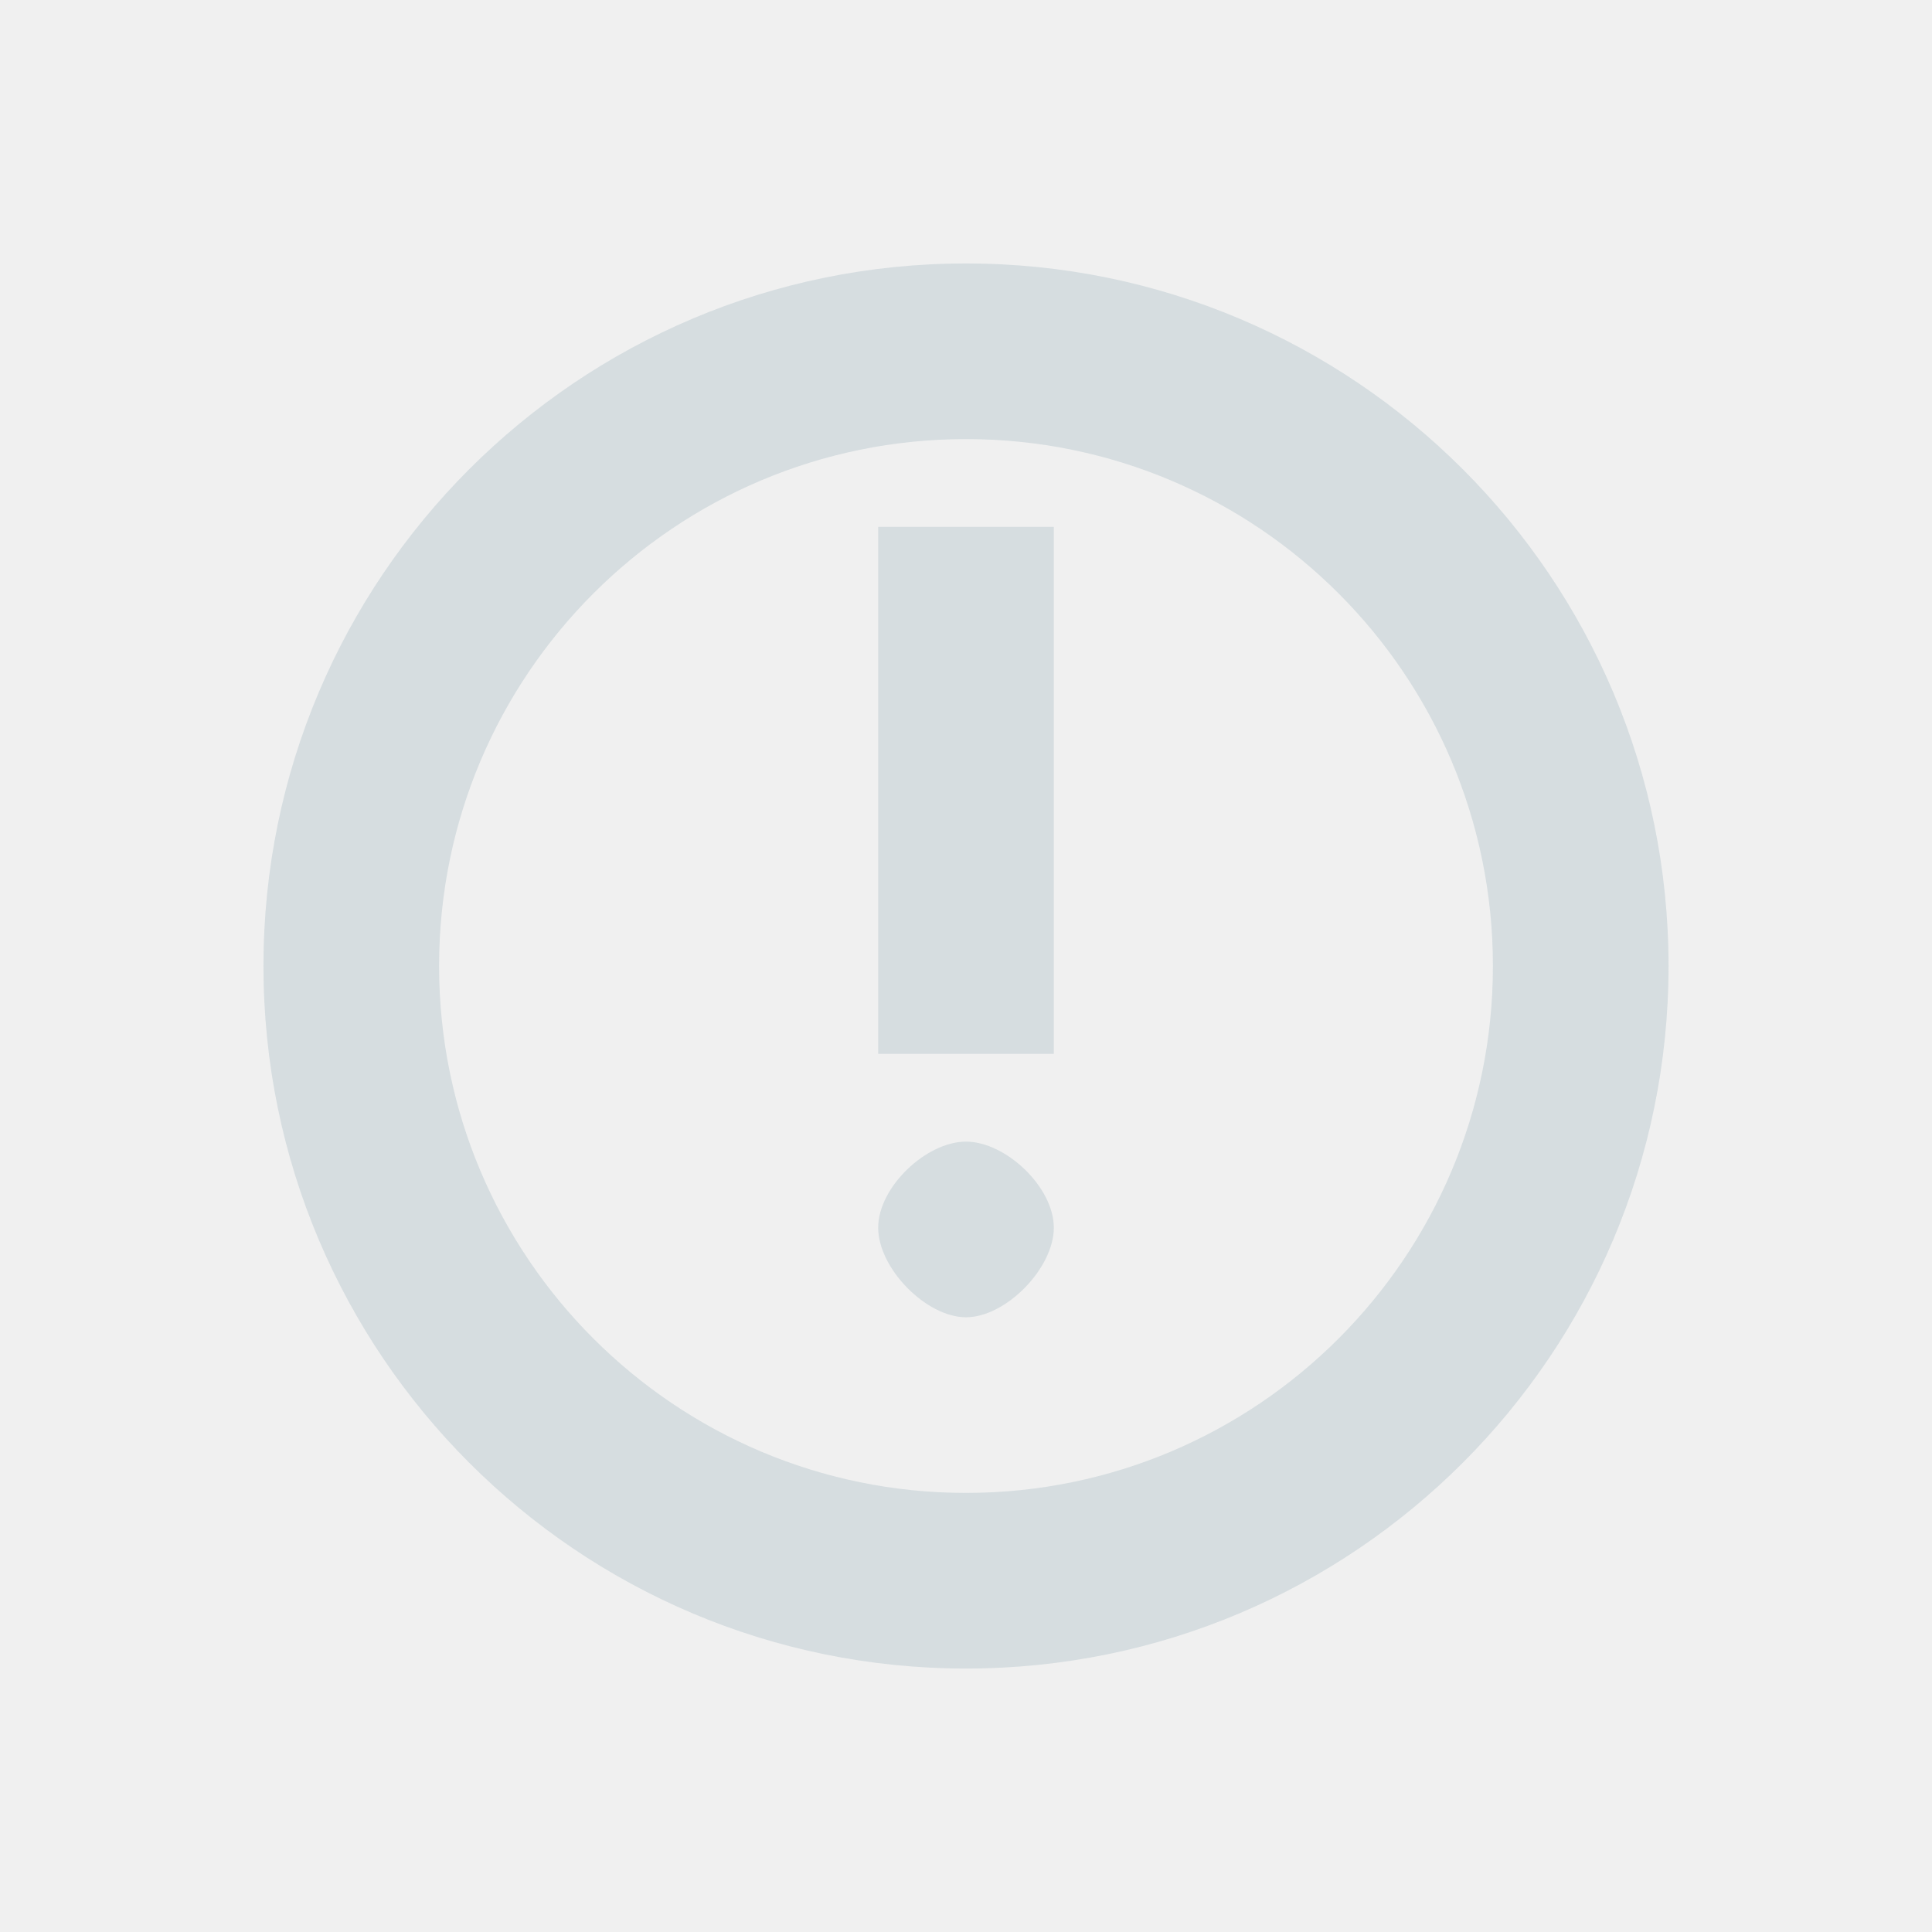
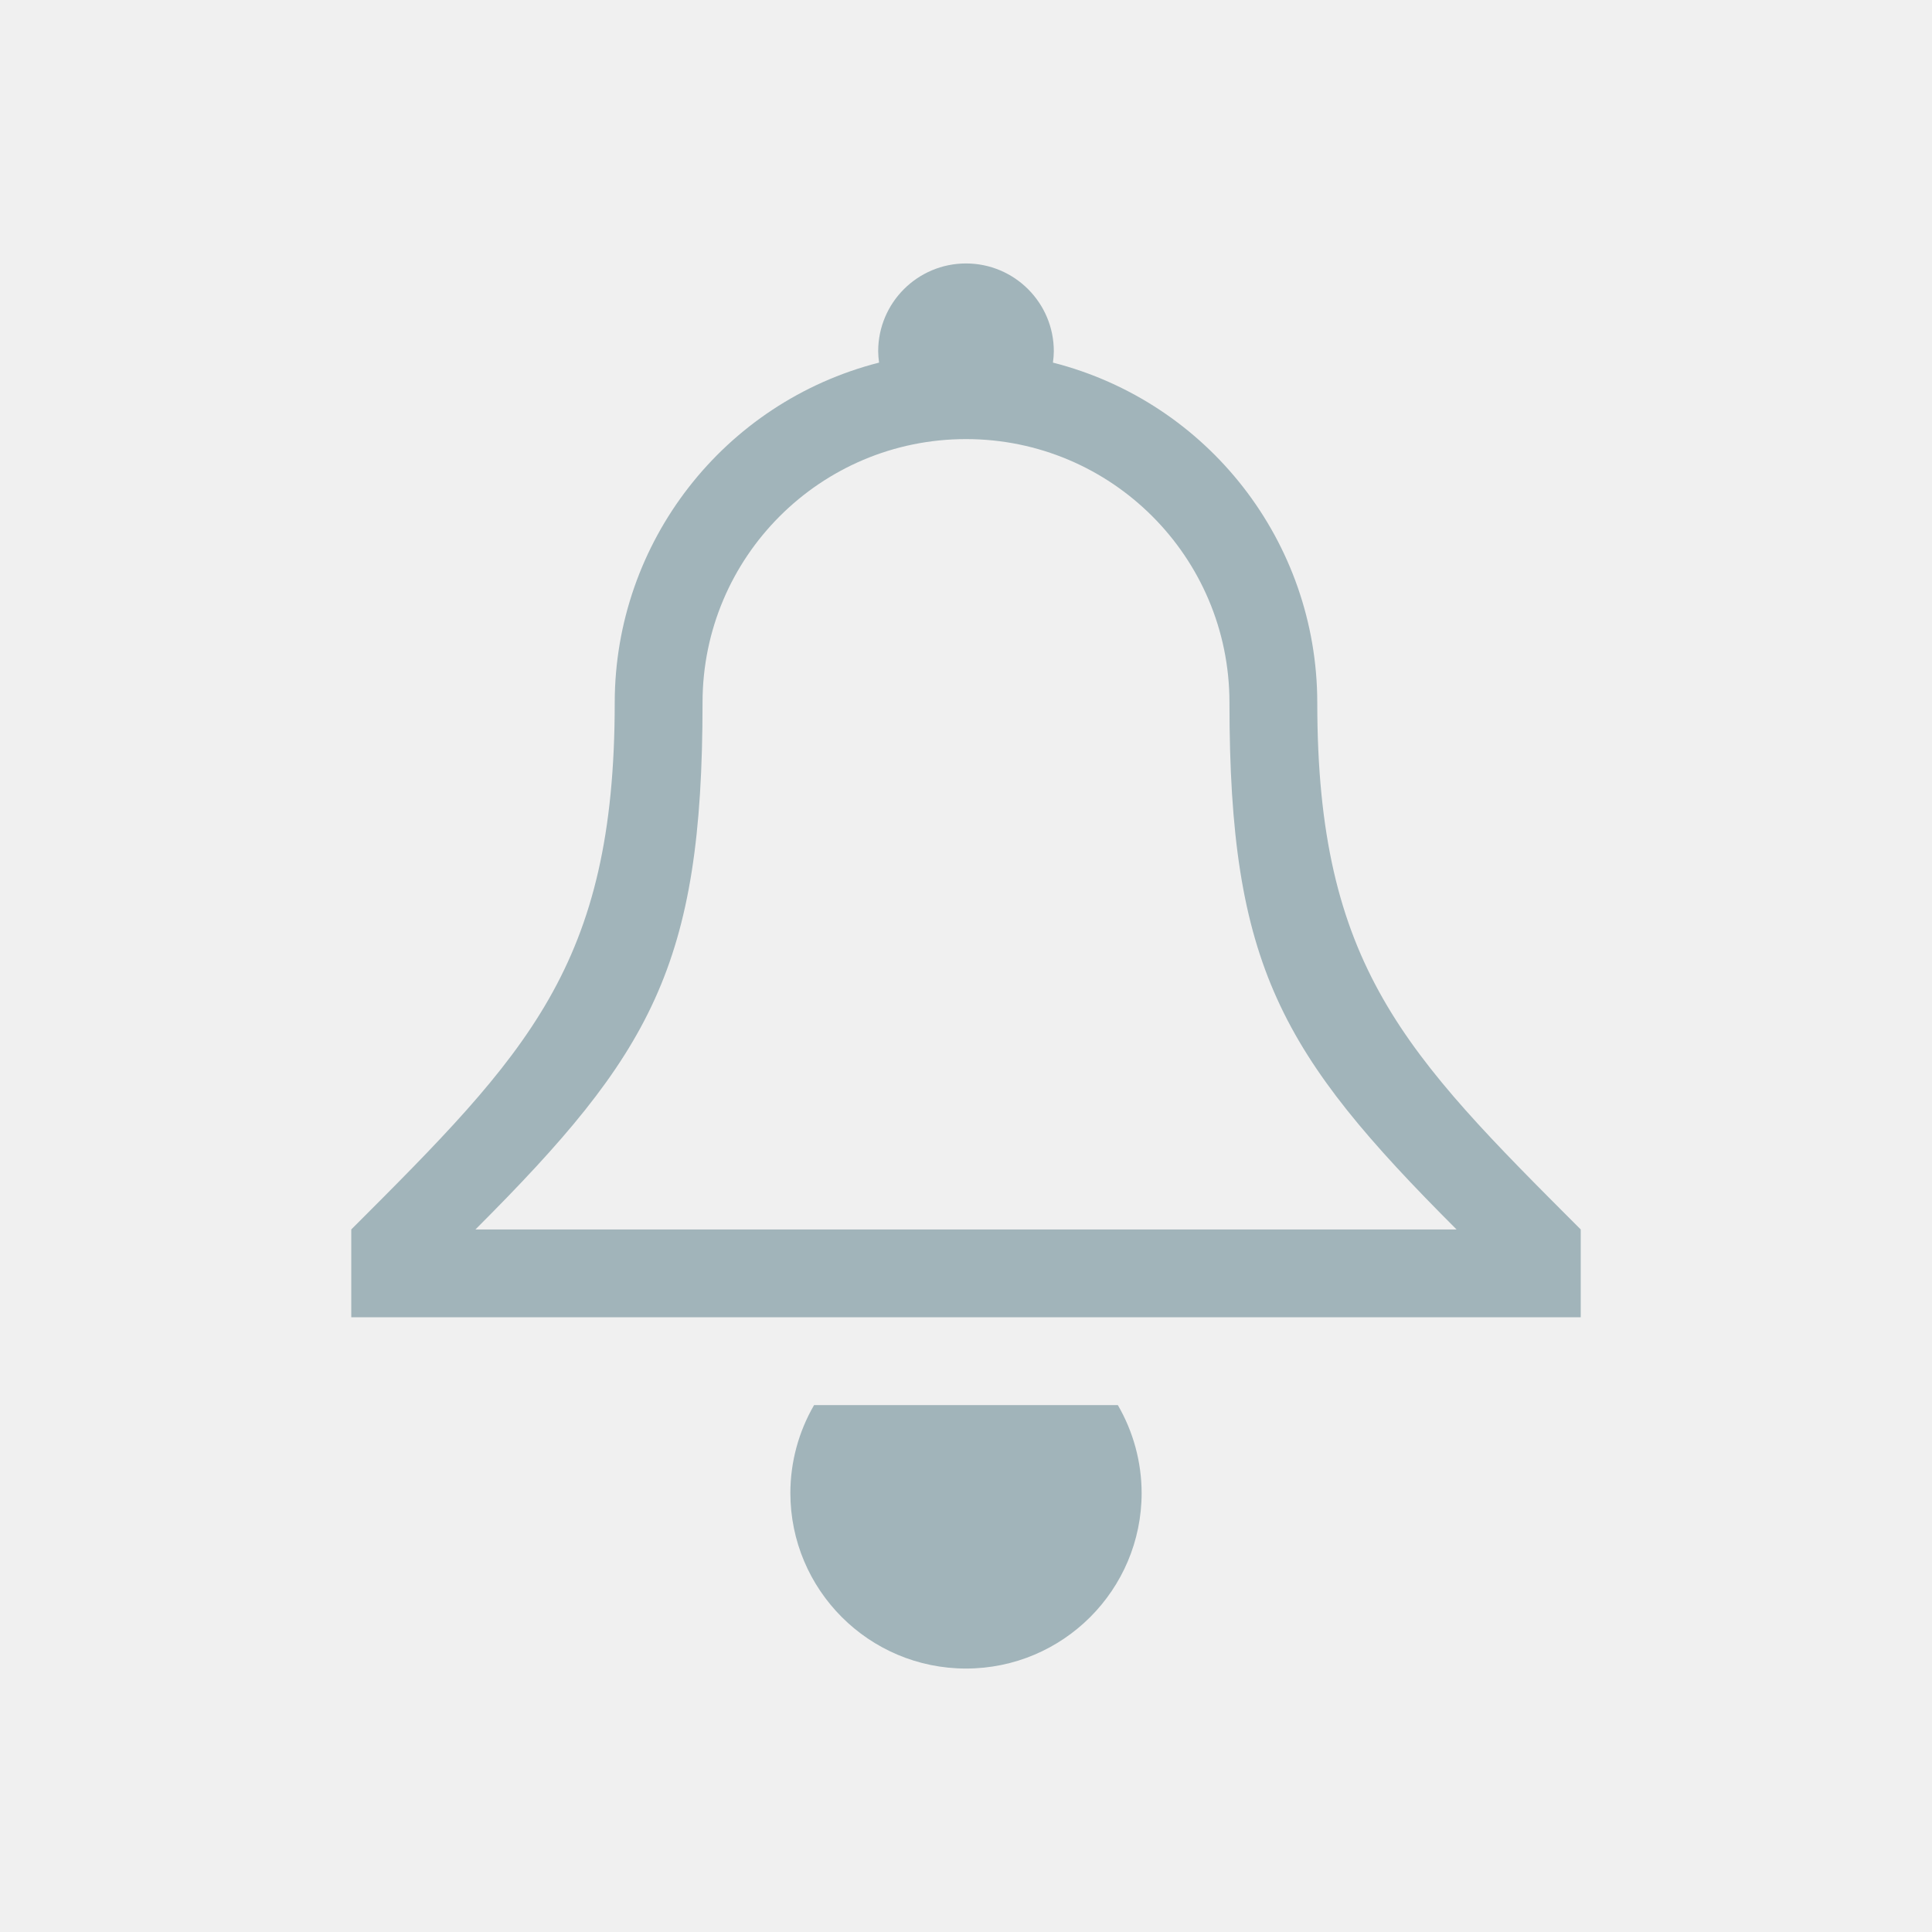
- <svg xmlns="http://www.w3.org/2000/svg" xmlns:xlink="http://www.w3.org/1999/xlink" id="svg" width="100%" height="100%" version="1.1" viewBox="0 0 22 22">
-   <defs id="defs6">
-     <linearGradient id="linearGradient5399" x1="317.917" x2="317.917" y1="909.772" y2="912.772" gradientUnits="userSpaceOnUse" xlink:href="#linearGradient4254" />
-     <linearGradient id="linearGradient4254">
-       <stop id="stop4256" offset="0" style="stop-color:#888888" />
-       <stop id="stop4258" offset="1" style="stop-color:#232323" />
-     </linearGradient>
-   </defs>
-   <g id="notification-active">
-     <rect width="22" height="22" x="0" y="40" style="opacity:0;fill-opacity:0.941" id="rect8" />
-     <path d="m 11,43 c -4.418,0 -8,3.582 -8,8 0,4.418 3.582,8 8,8 4.418,0 8,-3.582 8,-8 0,-4.418 -3.582,-8 -8,-8 z" style="fill:#006a80;fill-opacity:1" id="path10" />
-     <path d="M 10 47 L 10 53 L 12 53 L 12 47 L 10 47 z M 11 54 C 10.547 54 10 54.518 10 54.98 C 10 55.443 10.547 56 11 56 C 11.453 56 12 55.443 12 54.98 C 12 54.518 11.453 54 11 54 z" style="fill:#ffffff;fill-opacity:0.941" id="path12" />
+ <svg xmlns="http://www.w3.org/2000/svg" id="svg" viewBox="0 0 22 22" version="1.1">
+   <defs id="defs38" />
+   <style type="text/css" id="current-color-scheme">
+         .ColorScheme-Text {
+             color:#232629;
+         }
+         .ColorScheme-ButtonFocus {
+             color:#3daee9;
+         }
+         .ColorScheme-NegativeText {
+             color:#da4453;
+         }
+     </style>
+   <g id="notification-progress-active" transform="translate(39 -1)">
+     <path id="empty-rectangle" d="m1 1h22v22h-22z" fill="none" />
+     <circle id="circle-blue" cx="12" cy="12" r="8" class="ColorScheme-ButtonFocus" fill="currentColor" style="fill:#006a80;fill-opacity:1" />
  </g>
-   <path id="expander-bottom" d="m -18,23 2,-2 2,2 z" style="fill:#e5f8fc;fill-opacity:1" />
-   <path id="expander-top" d="m -18,17 2,2 2,-2 z" style="fill:#e5f8fc;fill-opacity:1" />
-   <path id="expander-right" d="m -13,18 -2,2 2,2 z" style="fill:#e5f8fc;fill-opacity:1" />
-   <path id="expander-left" d="m -19,18 2,2 -2,2 z" style="fill:#e5f8fc;fill-opacity:1" />
-   <g id="notification-inactive">
-     <rect width="22" height="22" x="0" y="0" style="fill:#cfd8dc;fill-opacity:0" id="rect19" />
-     <g id="g23">
-       <path d="M 11 3 A 8 8 0 0 0 3 11 A 8 8 0 0 0 11 19 A 8 8 0 0 0 19 11 A 8 8 0 0 0 11 3 z M 11 5 A 6 6 0 0 1 17 11 A 6 6 0 0 1 11 17 A 6 6 0 0 1 5 11 A 6 6 0 0 1 11 5 z M 10 6 L 10 12 L 12 12 L 12 6 L 10 6 z M 11 13 C 10.547 13 10 13.518 10 13.98 C 10 14.443 10.547 15 11 15 C 11.453 15 12 14.443 12 13.98 C 12 13.518 11.453 13 11 13 z" style="fill:#cfd8dc;opacity:0.8;fill-opacity:1" id="path21" />
-     </g>
+   <g id="notification-inactive" transform="translate(-1 -1)">
+     <path d="m1 1h22v22h-22z" fill="none" id="path6" />
+     <path d="m10.27 17a2 2 0 0 0-0.27 1 2 2 0 0 0 2 2 2 2 0 0 0 2-2 2 2 0 0 0-0.271-1zm1.73-13a1 1 0 0 0-1 1 1 1 0 0 0 0.01 0.129 4 4 0 0 0-3.01 3.871c0 3-1 4-3 6v1h14v-1c-2-2-3-3-3-6a4 4 0 0 0-3.01-3.871 1 1 0 0 0 0.01-0.129 1 1 0 0 0-1-1zm0 2a3 3 0 0 1 3 3c0 3 0.586 4 2.586 6h-11.172c2-2 2.586-3 2.586-6a3 3 0 0 1 3-3z" class="ColorScheme-Text" fill="currentColor" fill-rule="evenodd" id="path8" style="fill:#a1b4ba;fill-opacity:1" />
  </g>
-   <g id="notification-disabled">
-     <rect width="22" height="22" x="0" y="-40" style="fill-opacity:0.941;opacity:0" id="rect26" />
-     <path d="M 11 -37 A 8 8 0 0 0 3 -29 A 8 8 0 0 0 11 -21 A 8 8 0 0 0 19 -29 A 8 8 0 0 0 11 -37 z M 11 -35 A 6 6 0 0 1 17 -29 A 6 6 0 0 1 11 -23 A 6 6 0 0 1 5 -29 A 6 6 0 0 1 11 -35 z M 10 -34 L 10 -28 L 12 -28 L 12 -34 L 10 -34 z M 11 -27 C 10.547 -27 10 -26.482 10 -26.02 C 10 -25.557 10.547 -25 11 -25 C 11.453 -25 12 -25.557 12 -26.02 C 12 -26.482 11.453 -27 11 -27 z" style="opacity:0.8;fill:#cfd8dc" id="path28" />
+   <g id="notification-progress-inactive" transform="translate(39 39)">
+     <path id="path10" d="m1 1h22v22h-22z" fill="none" />
+     <circle id="circle-transparent" cx="12" cy="12" r="8" class="ColorScheme-Text" fill="currentColor" opacity=".4" style="fill:#006a80;fill-opacity:1" />
  </g>
-   <g id="notification-empty">
-     <rect width="22" height="22" x="40" y="-40" style="fill-opacity:0.941;opacity:0" id="rect31" />
-     <path d="m 51,-37 a 8,8 0 0 0 -8,8 8,8 0 0 0 8,8 8,8 0 0 0 8,-8 8,8 0 0 0 -8,-8 z m 0,2 a 6,6 0 0 1 6,6 6,6 0 0 1 -6,6 6,6 0 0 1 -6,-6 6,6 0 0 1 6,-6 z" style="fill:#cfd8dc" id="path33" />
+   <g id="notification-active" transform="translate(-1 39)">
+     <path d="m1 1h22v22h-22z" fill="none" id="path14" />
+     <path d="m6.346 3.346a8 8 0 0 0 -2.346 5.654h1a7 7 0 0 1 2.053-4.947zm11.309 0-.707.707a7 7 0 0 1 2.053 4.947h1a8 8 0 0 0 -2.346-5.654zm-1.416 1.416-.709.709a5 5 0 0 1 1.471 3.529h1a6 6 0 0 0 -1.762-4.238zm-8.473.004a6 6 0 0 0 -1.766 4.234h1a5 5 0 0 1 1.467-3.533z" class="ColorScheme-Text" fill="currentColor" fill-rule="evenodd" id="path16" style="fill:#a1b4ba;fill-opacity:1" />
+     <path d="m10.27 17a2 2 0 0 0-0.27 1 2 2 0 0 0 2 2 2 2 0 0 0 2-2 2 2 0 0 0-0.271-1zm1.73-13a1 1 0 0 0-1 1 1 1 0 0 0 0.01 0.129 4 4 0 0 0-3.01 3.871c0 3-1 4-3 6v1h14v-1c-2-2-3-3-3-6a4 4 0 0 0-3.01-3.871 1 1 0 0 0 0.01-0.129 1 1 0 0 0-1-1zm0 2a3 3 0 0 1 3 3c0 3 0.586 4 2.586 6h-11.172c2-2 2.586-3 2.586-6a3 3 0 0 1 3-3z" class="ColorScheme-Text" fill="currentColor" fill-rule="evenodd" id="path18" style="fill:#a1b4ba;fill-opacity:1" />
  </g>
-   <g id="notification-progress-active">
-     <rect width="22" height="22" x="40" y="0" style="fill-opacity:0.941;opacity:0" id="rect36" />
-     <path d="m 51,3 c -4.418,0 -8,3.582 -8,8 0,4.418 3.582,8 8,8 4.418,0 8,-3.582 8,-8 0,-4.418 -3.582,-8 -8,-8 z" style="fill:#006a80;fill-opacity:1" id="path38" />
+   <path id="expander-bottom" d="m-18 23 2-2 2 2z" class="ColorScheme-Text" fill="currentColor" style="fill:#006a80;fill-opacity:1" />
+   <path id="expander-top" d="m-18 17 2 2 2-2z" class="ColorScheme-Text" fill="currentColor" style="fill:#006a80;fill-opacity:1" />
+   <path id="expander-right" d="m-13 18-2 2 2 2z" class="ColorScheme-Text" fill="currentColor" style="fill:#006a80;fill-opacity:1" />
+   <path id="expander-left" d="m-19 18 2 2-2 2z" class="ColorScheme-Text" fill="currentColor" style="fill:#006a80;fill-opacity:1" />
+   <g id="notification-disabled" transform="translate(-1 -41)">
+     <path d="m1 1h22v22h-22z" fill="none" id="path25" />
+     <path id="strikethrough" d="m4 4.707 15.293 15.293.707-.707-15.293-15.293z" fill="#da4453" />
+     <path d="m12 4a1 1 0 0 0-1 1 1 1 0 0 0 0.01 0.129 4 4 0 0 0-2.24 1.52l0.717 0.717a3 3 0 0 1 2.514-1.365 3 3 0 0 1 3 3c0 3 0.586 4 2.586 6h-0.465l1 1h0.879v-1c-2-2-3-3-3-6a4 4 0 0 0-3.01-3.871 1 1 0 0 0 0.01-0.129 1 1 0 0 0-1-1zm-4.053 6.068c-0.225 2.205-1.206 3.191-2.947 4.932v1h8.879l-1-1h-6.465c1.48-1.48 2.182-2.416 2.449-4.016zm2.322 6.932a2 2 0 0 0-0.27 1 2 2 0 0 0 2 2 2 2 0 0 0 2-2 2 2 0 0 0-0.271-1z" class="ColorScheme-Text" fill="currentColor" fill-rule="evenodd" id="path28" style="fill:#a1b4ba;fill-opacity:1" />
  </g>
-   <g id="notification-progress-inactive">
-     <rect width="22" height="22" x="40" y="40" style="fill-opacity:0.941;opacity:0" id="rect41" />
-     <path d="m 51,43 c -4.418,0 -8,3.582 -8,8 0,4.418 3.582,8 8,8 4.418,0 8,-3.582 8,-8 0,-4.418 -3.582,-8 -8,-8 z" style="opacity:0.3;fill:#f2f2f2" id="path43" />
+   <g id="notification-empty" transform="translate(39 -41)">
+     <path id="path31" d="m1 1h22v22h-22z" fill="none" />
+     <path id="circle-outline" d="m12 4a8 8 0 0 0-8 8 8 8 0 0 0 8 8 8 8 0 0 0 8-8 8 8 0 0 0-8-8zm0 1a7 7 0 0 1 7 7 7 7 0 0 1-7 7 7 7 0 0 1-7-7 7 7 0 0 1 7-7z" class="ColorScheme-Text" fill="currentColor" style="fill:#006a80;fill-opacity:1" />
  </g>
</svg>
